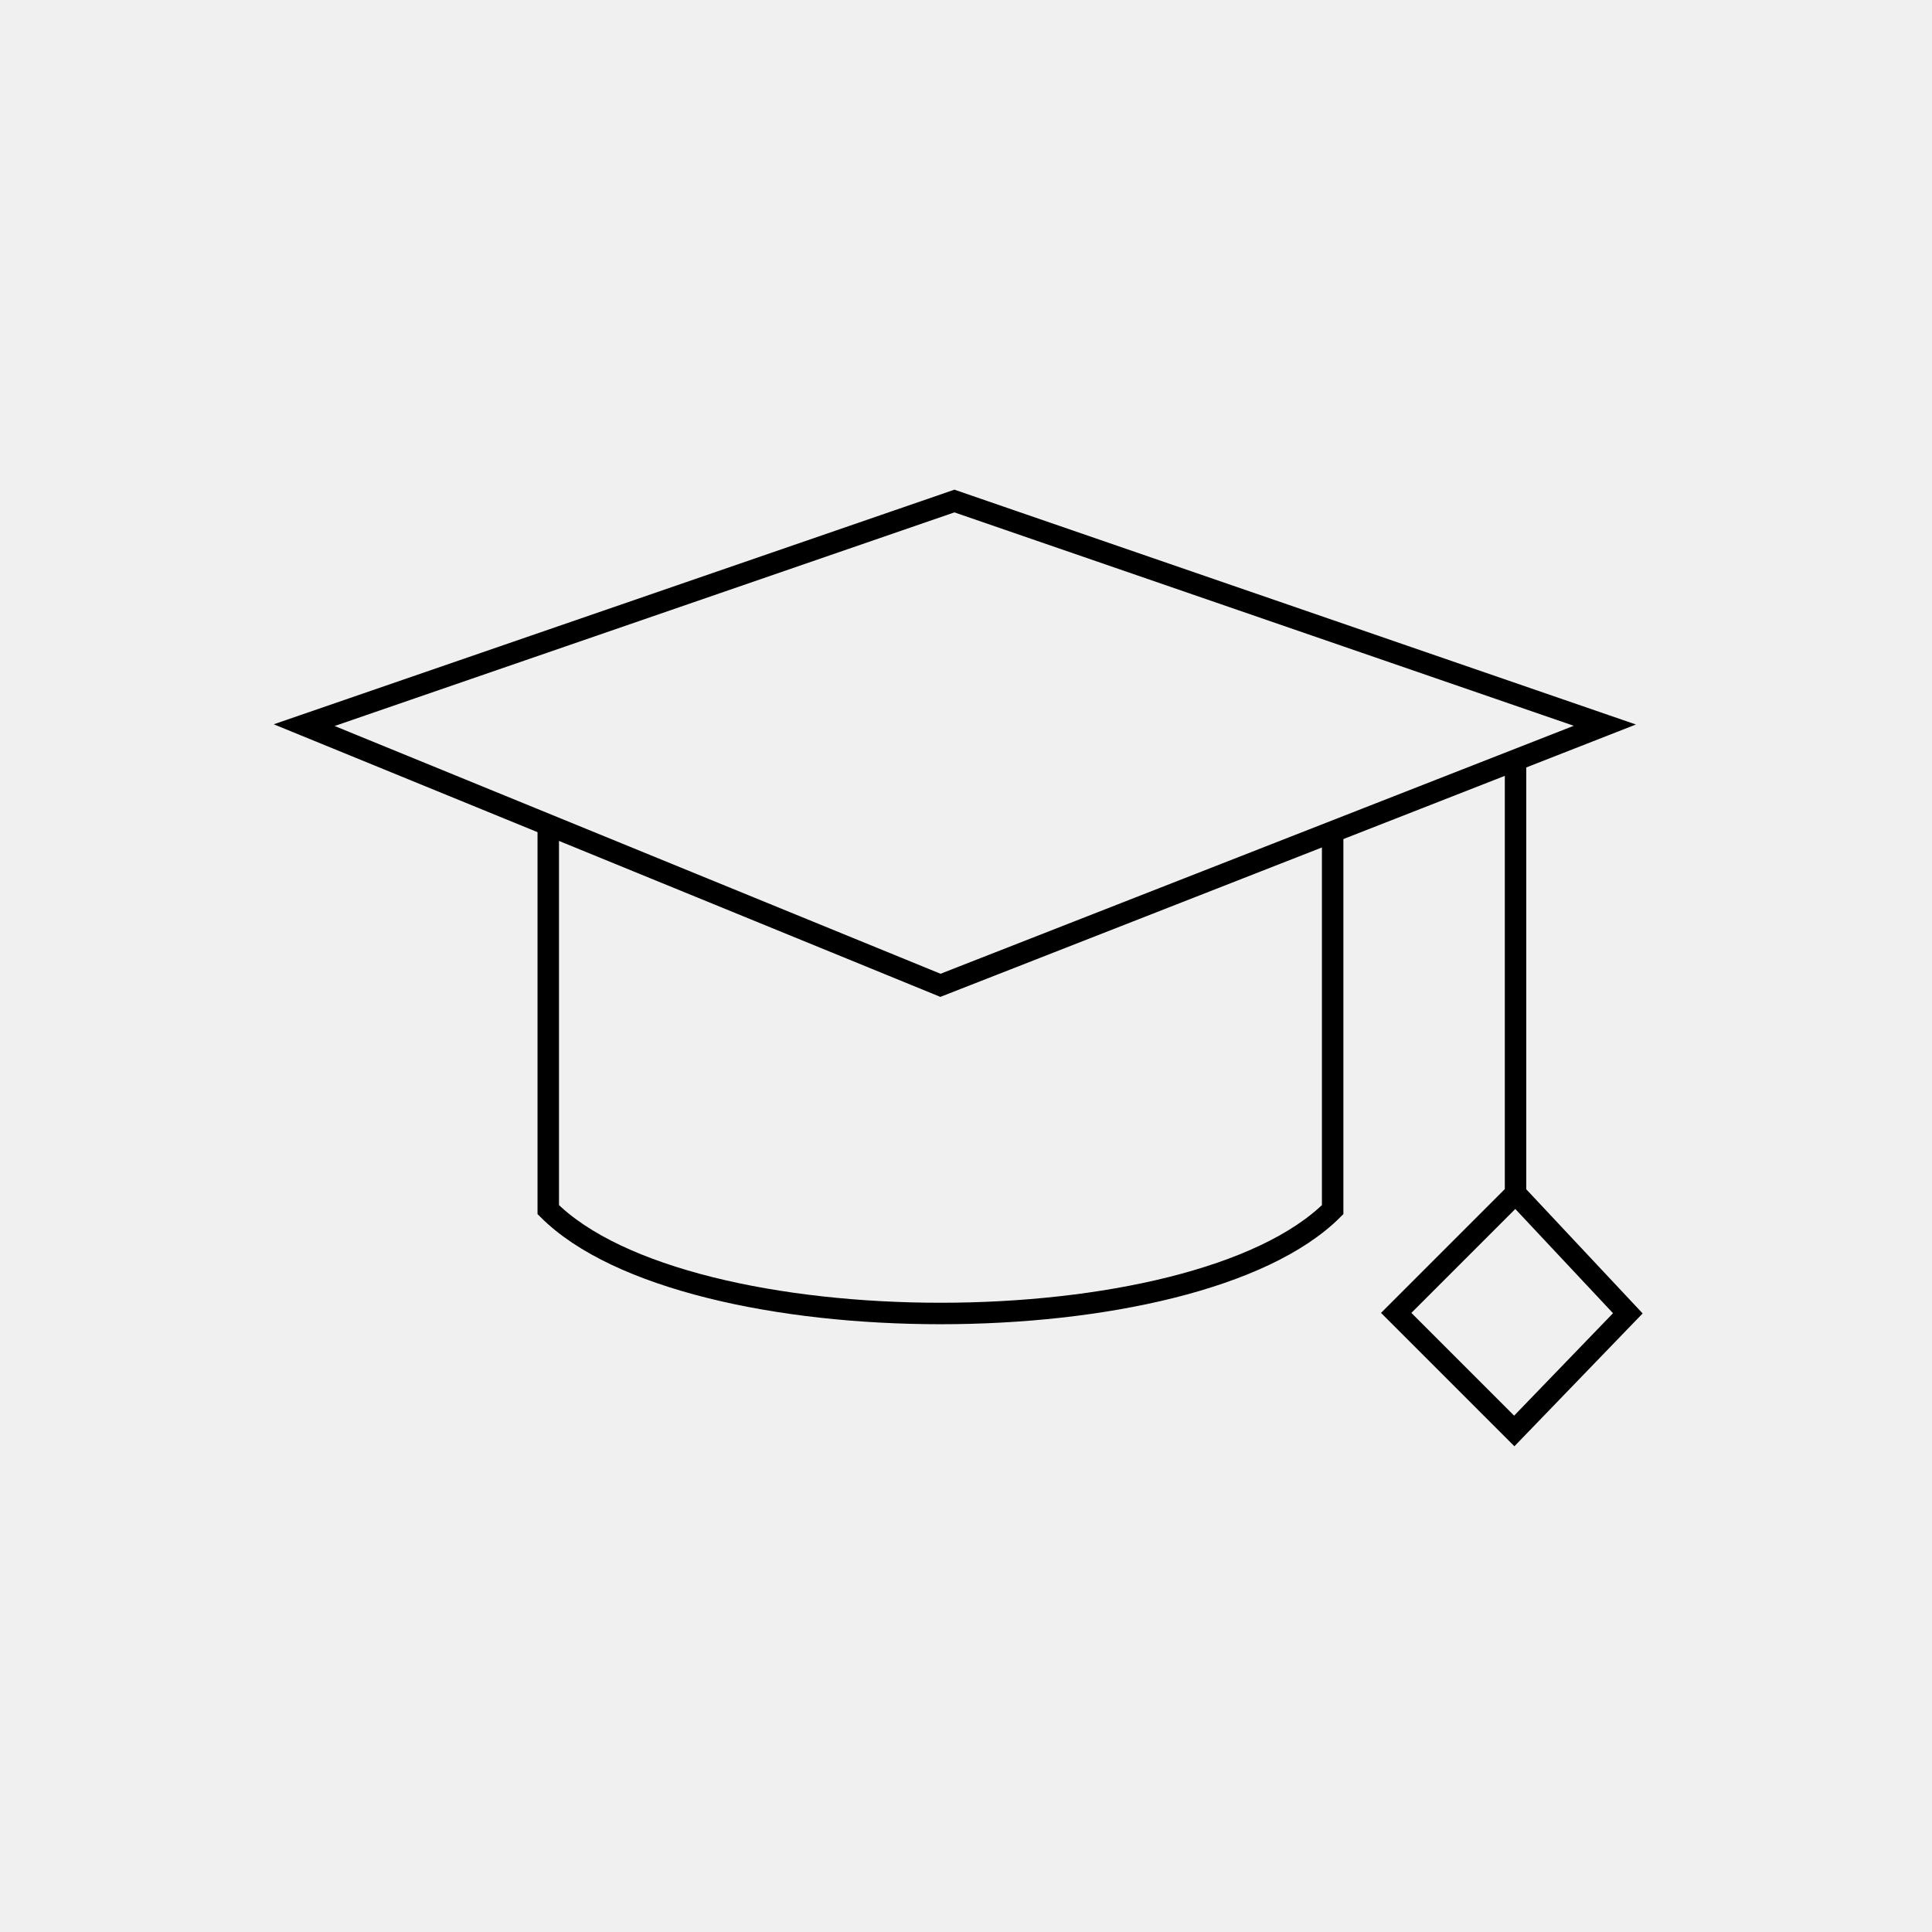
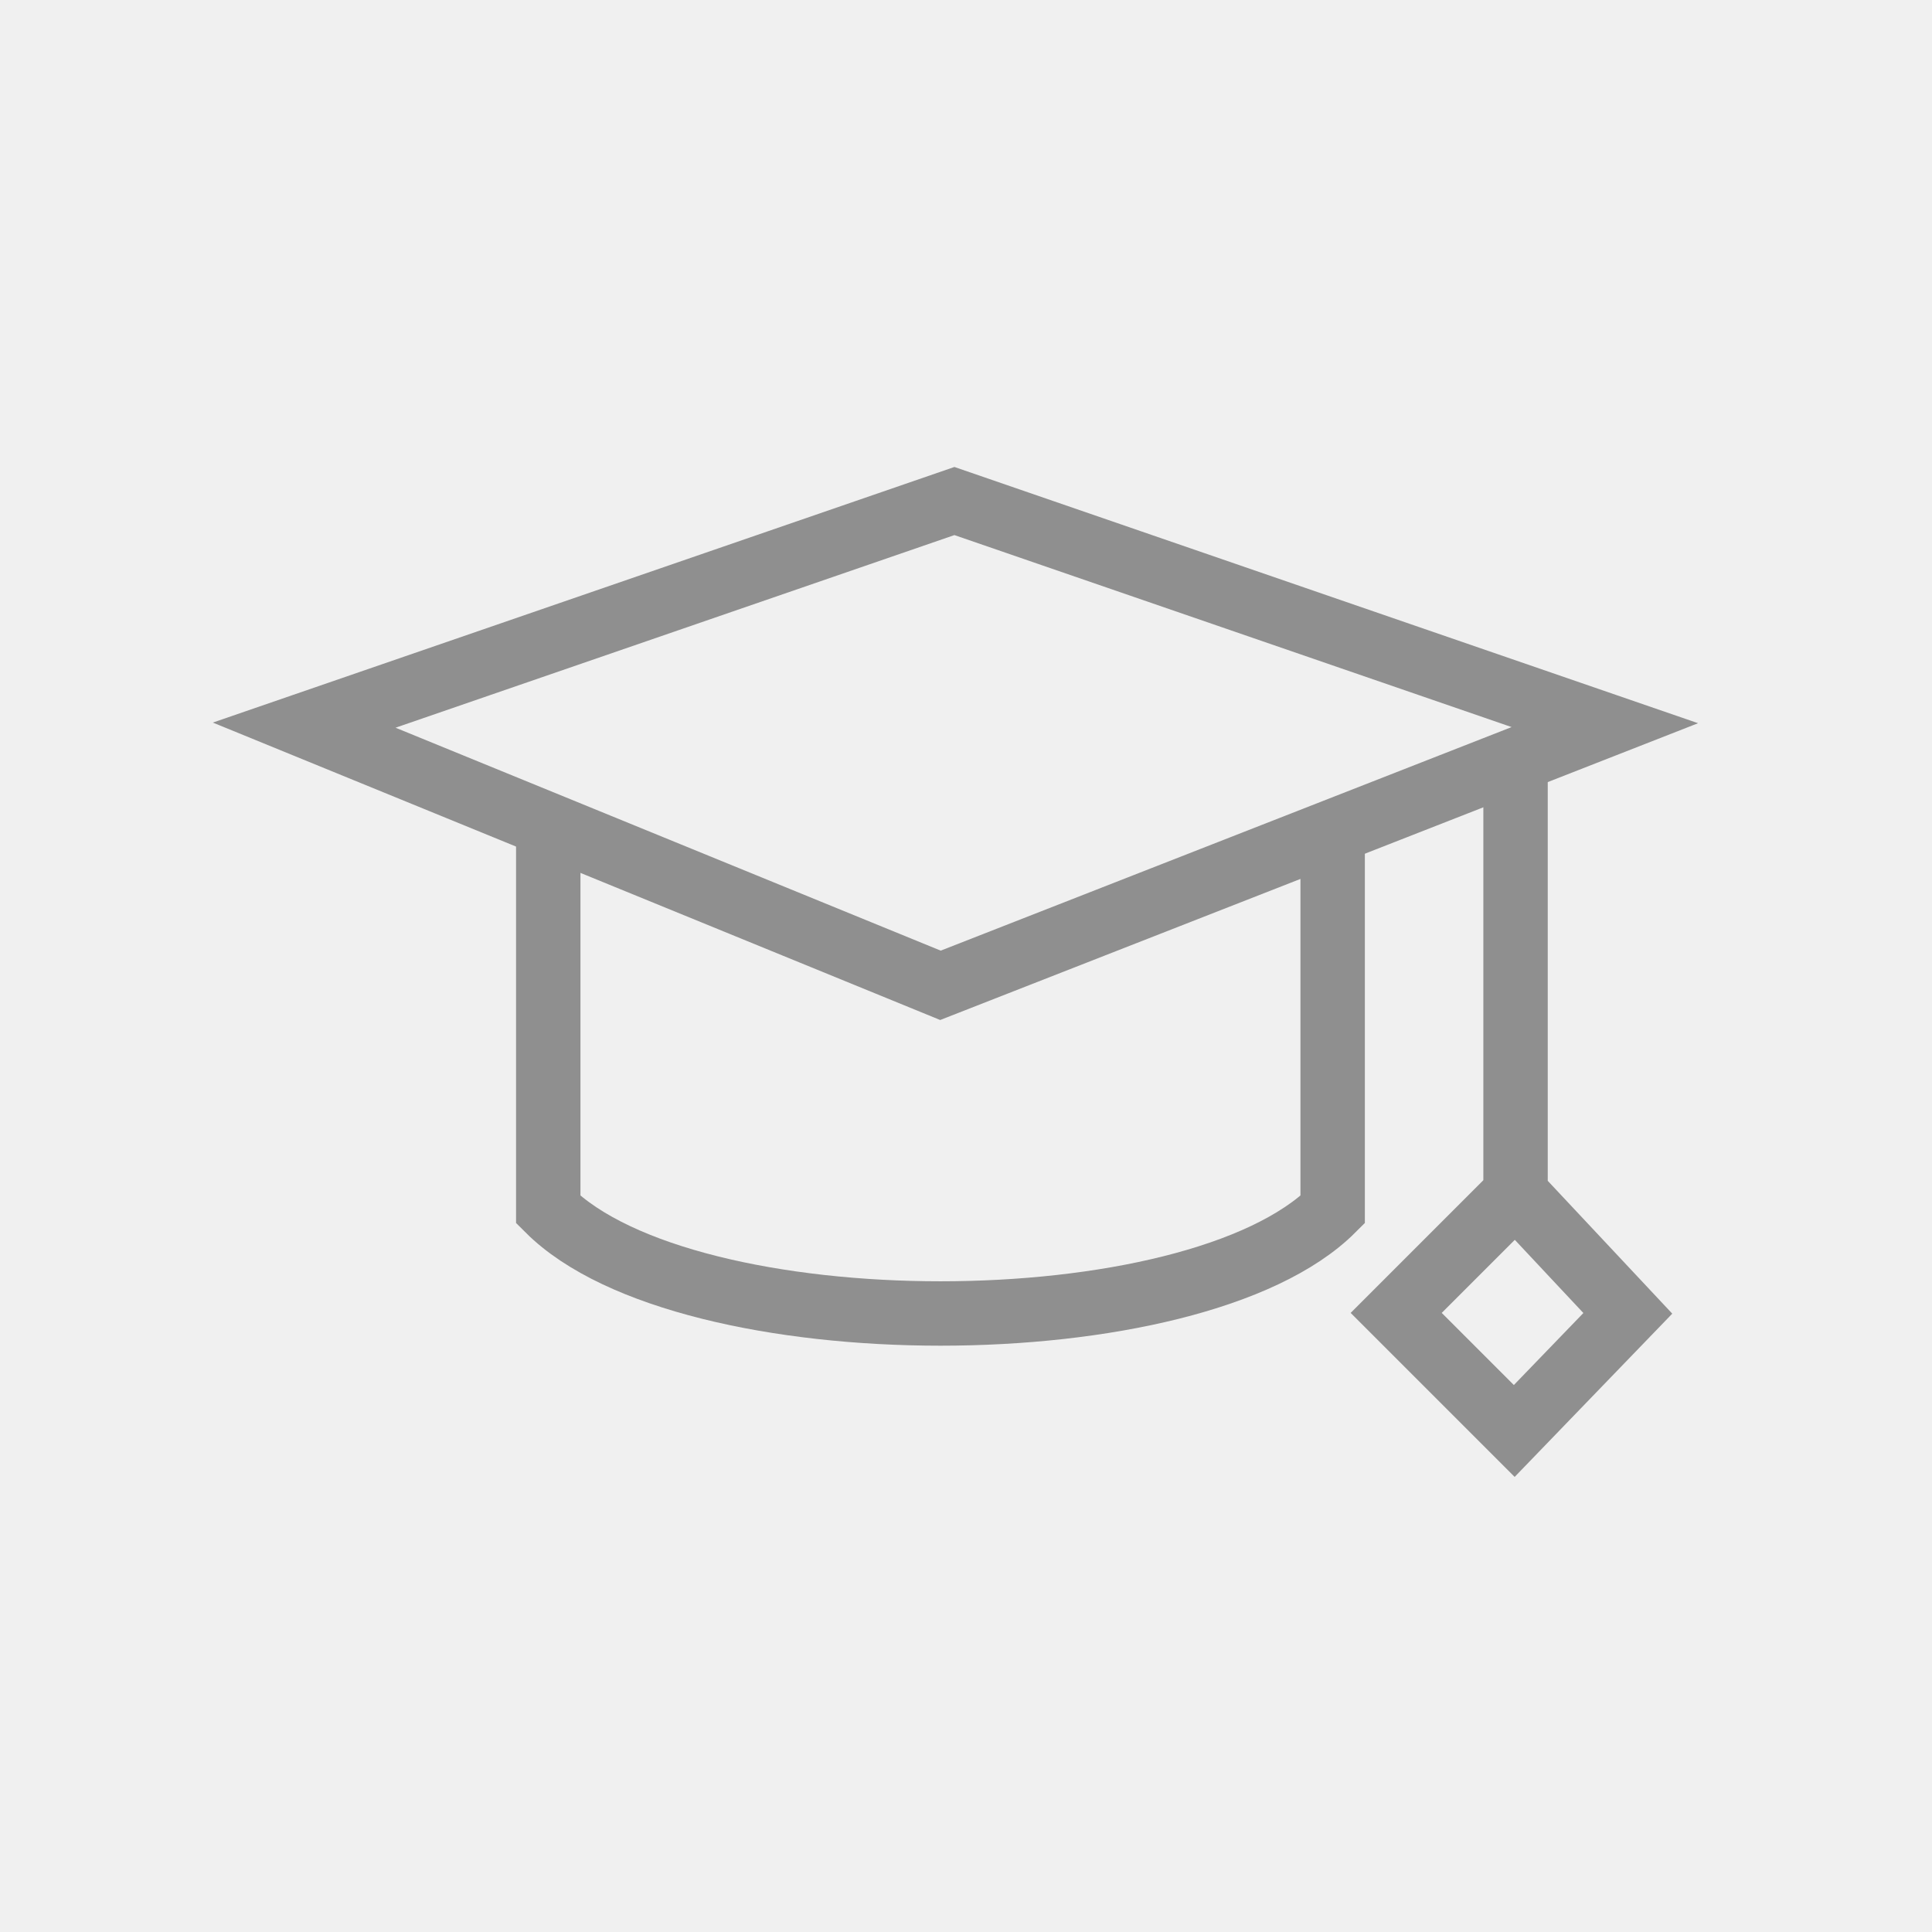
<svg xmlns="http://www.w3.org/2000/svg" version="1.1" id="ICONOS" x="0px" y="0px" viewBox="0 0 90 90" style="enable-background:new 0 0 90 90;" xml:space="preserve">
  <style type="text/css">
- 	.st0{fill:none;stroke:#000000;stroke-width:1;stroke-miterlimit:10;}
- 	.st1{fill:none;stroke:#000000;stroke-width:1;stroke-linecap:square;stroke-miterlimit:10;}
- 	.st2{fill:#FFFFFF;}
+ 	.st0{fill:none;stroke:#8F8F8F;stroke-width:3;stroke-miterlimit:10;}
+ 	.st1{fill:none;stroke:#8F8F8F;stroke-width:3;stroke-linecap:square;stroke-miterlimit:10;}
</style>
  <g id="education">
    <g>
      <path class="st0" d="M62.08,38.75v17.6c-6.46,6.45-30.08,6.45-36.54,0V38.44" />
      <polygon class="st0" points="14.17,33.78 43.81,45.9 74.76,33.78 44.46,23.34   " />
      <polyline class="st0" points="70.6,35.41 70.6,55.6 65.04,61.16 70.54,66.66 75.83,61.18 70.6,55.6   " />
    </g>
  </g>
</svg>
